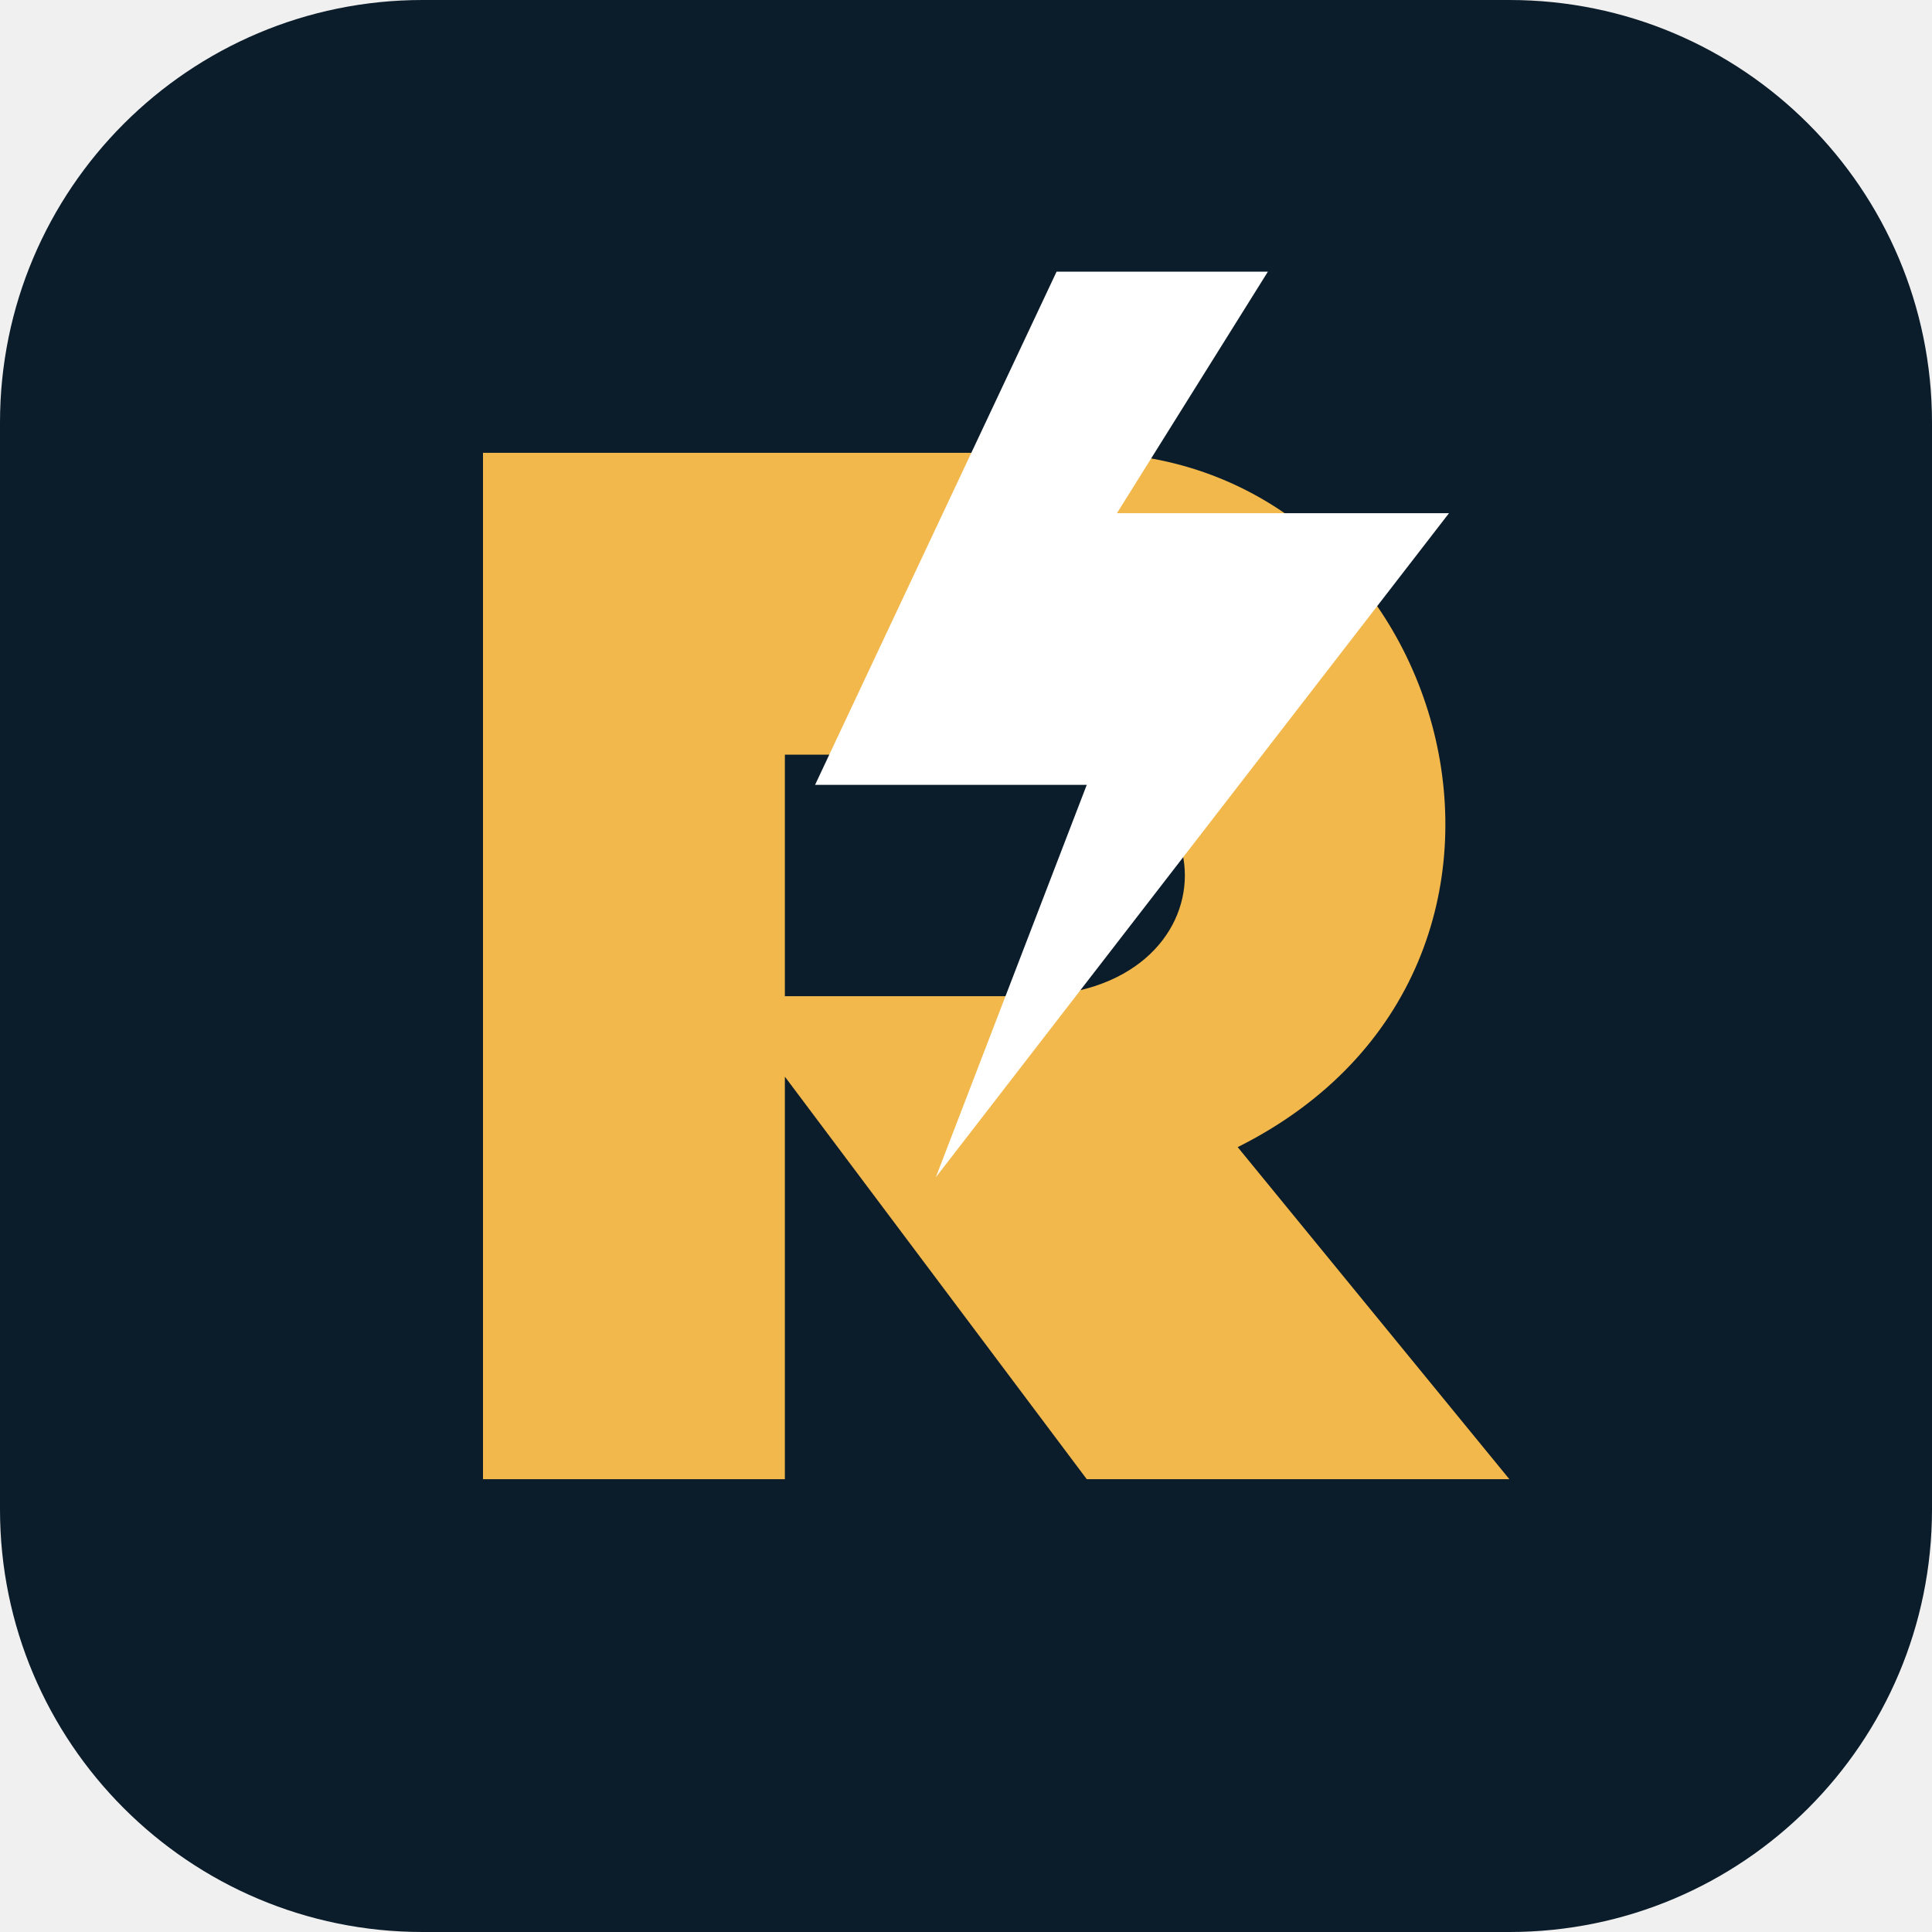
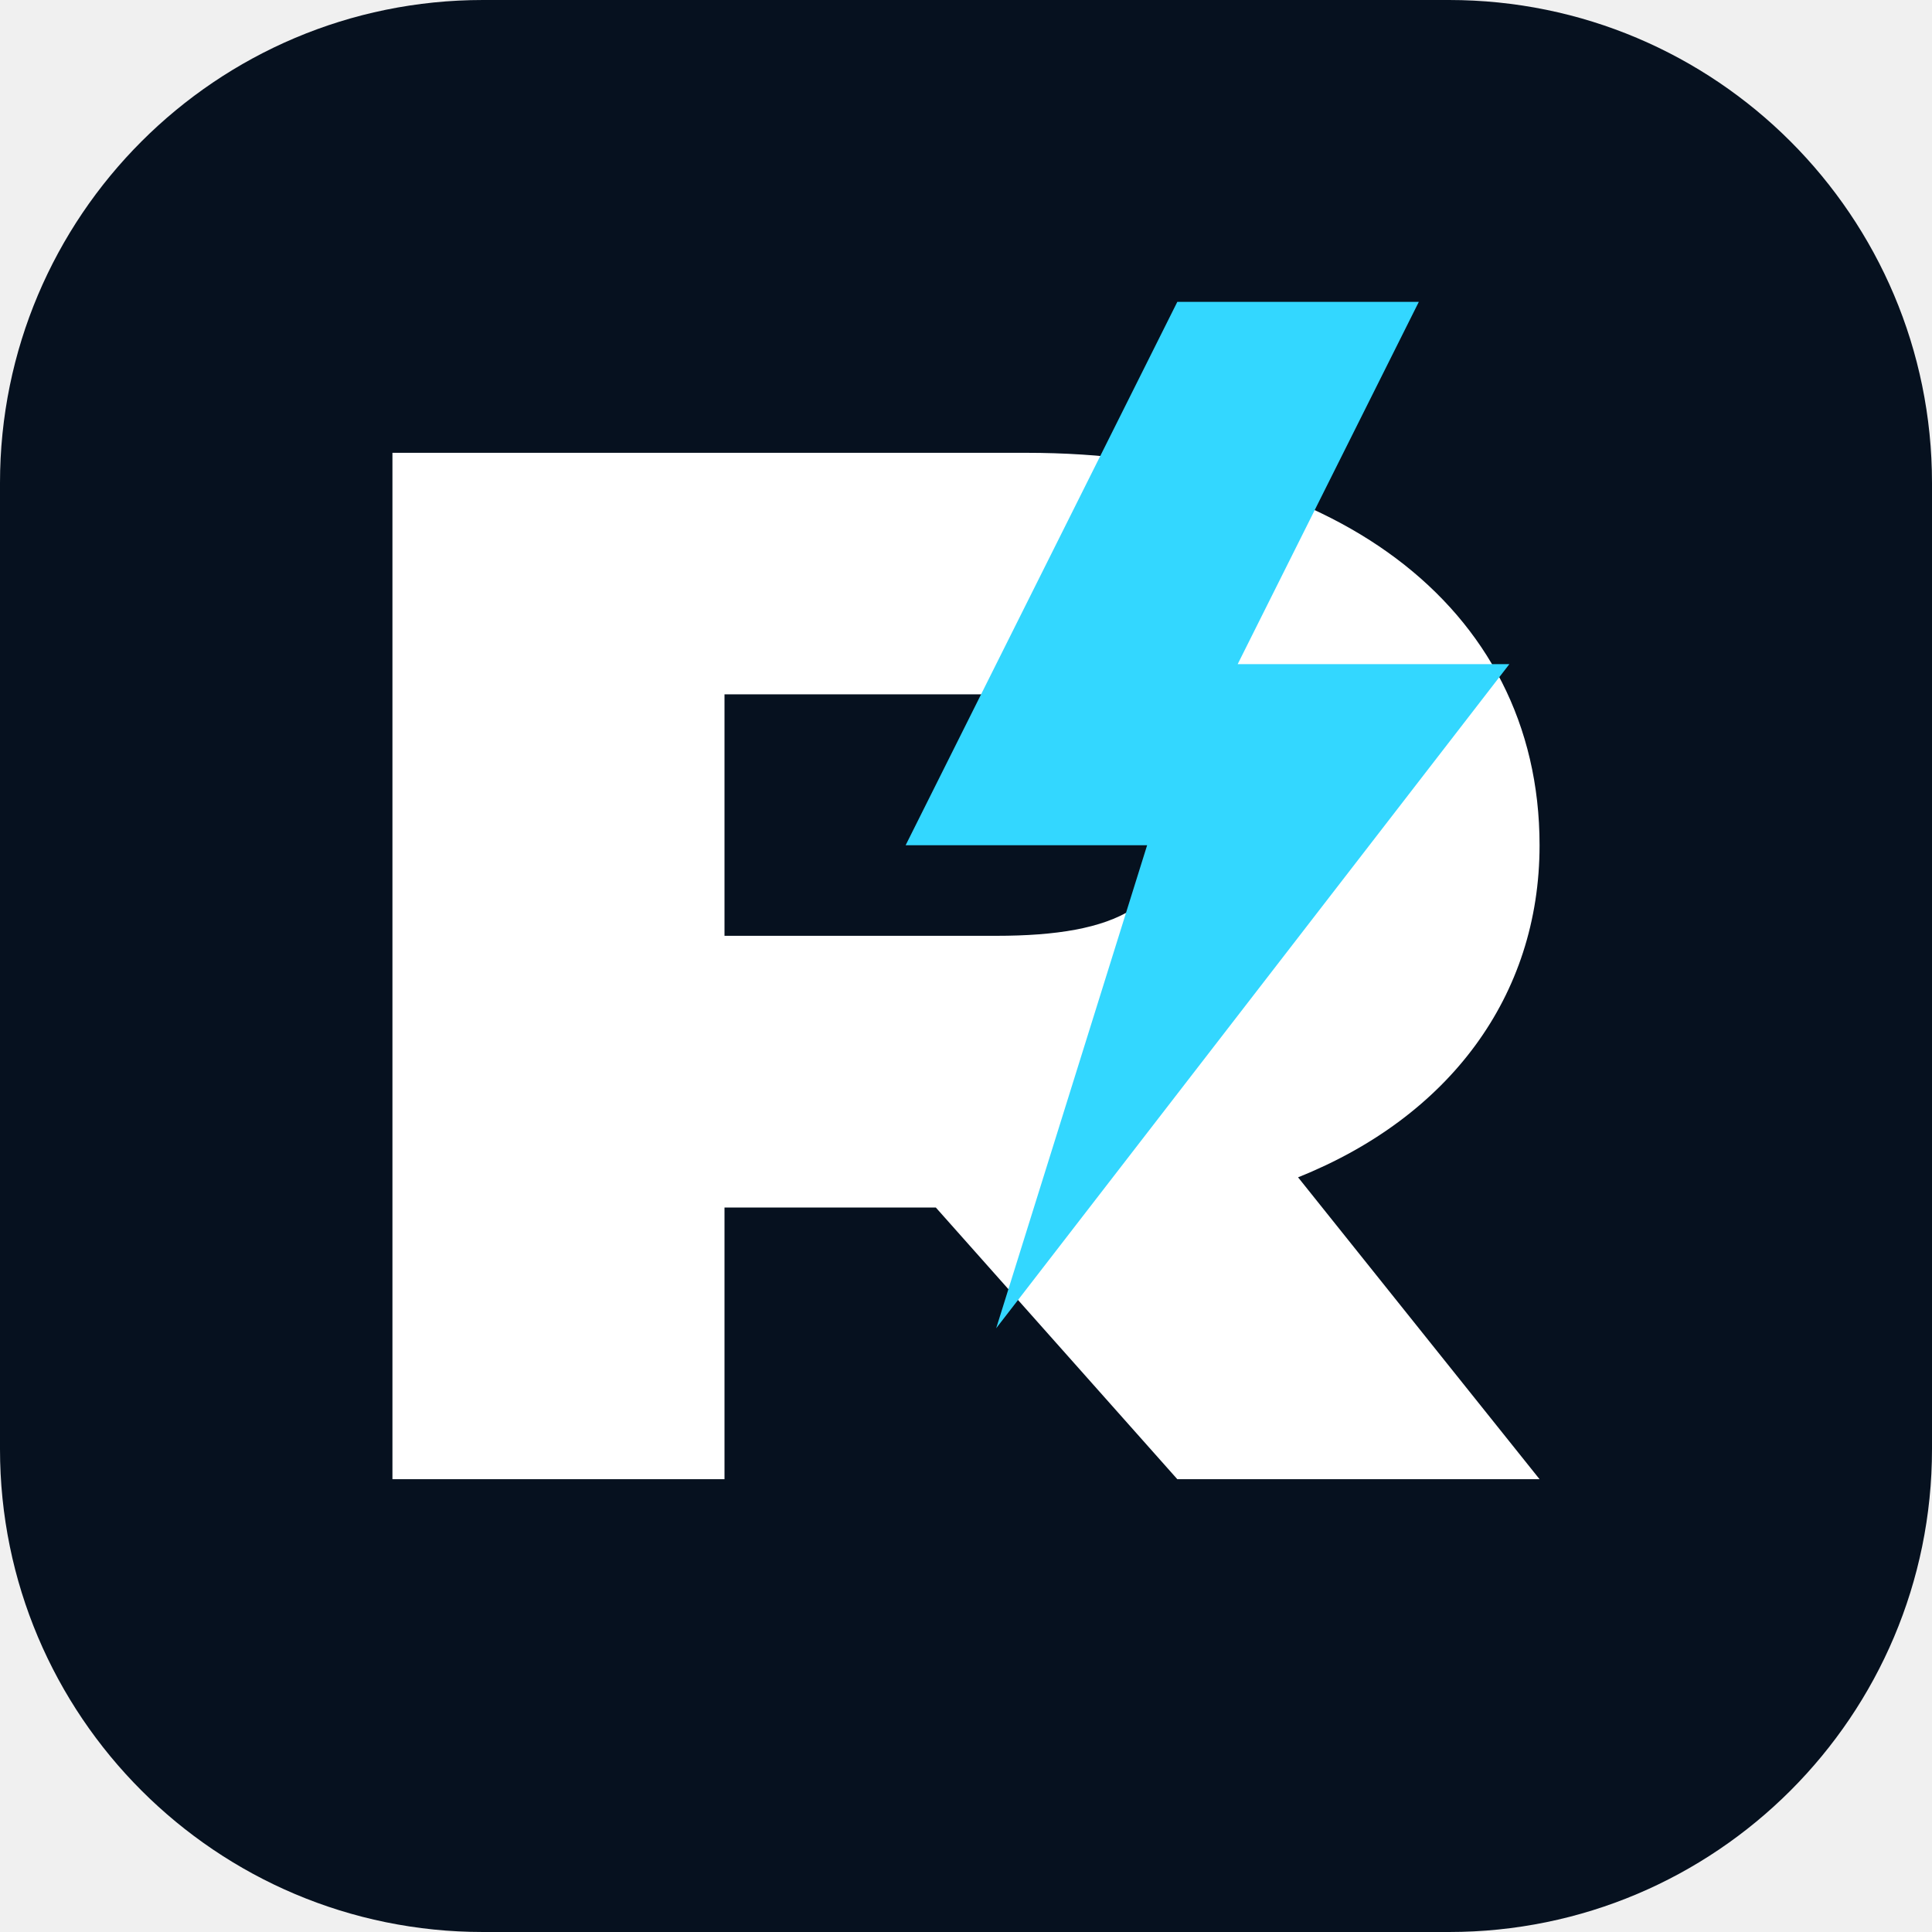
<svg xmlns="http://www.w3.org/2000/svg" viewBox="0 0 64 64">
-   <rect width="64" height="64" rx="14" fill="#0b1c2a" />
-   <path d="M16 49V15h20c12 0 17 17 5 23l9 11H36L24 33h10c7 0 7-8 0-8H26v24z" fill="#f2b84c" />
-   <path d="m35 9-8 17h9l-5 13 17-22H37l5-8z" fill="#fff" />
+   <rect width="64" height="64" rx="16" fill="#06111f" />
+   <path d="M13 49V15h21c10 0 17 5 17 13 0 5-3 9-8 11l8 10H39l-8-9h-7v9H13Zm11-18h9c4 0 6-1 6-4s-2-4-6-4h-9v8Z" fill="#fff" />
+   <path d="m39 10-9 18h8l-5 16 17-22h-9l6-12h-8Z" fill="#33d7ff" />
</svg>
